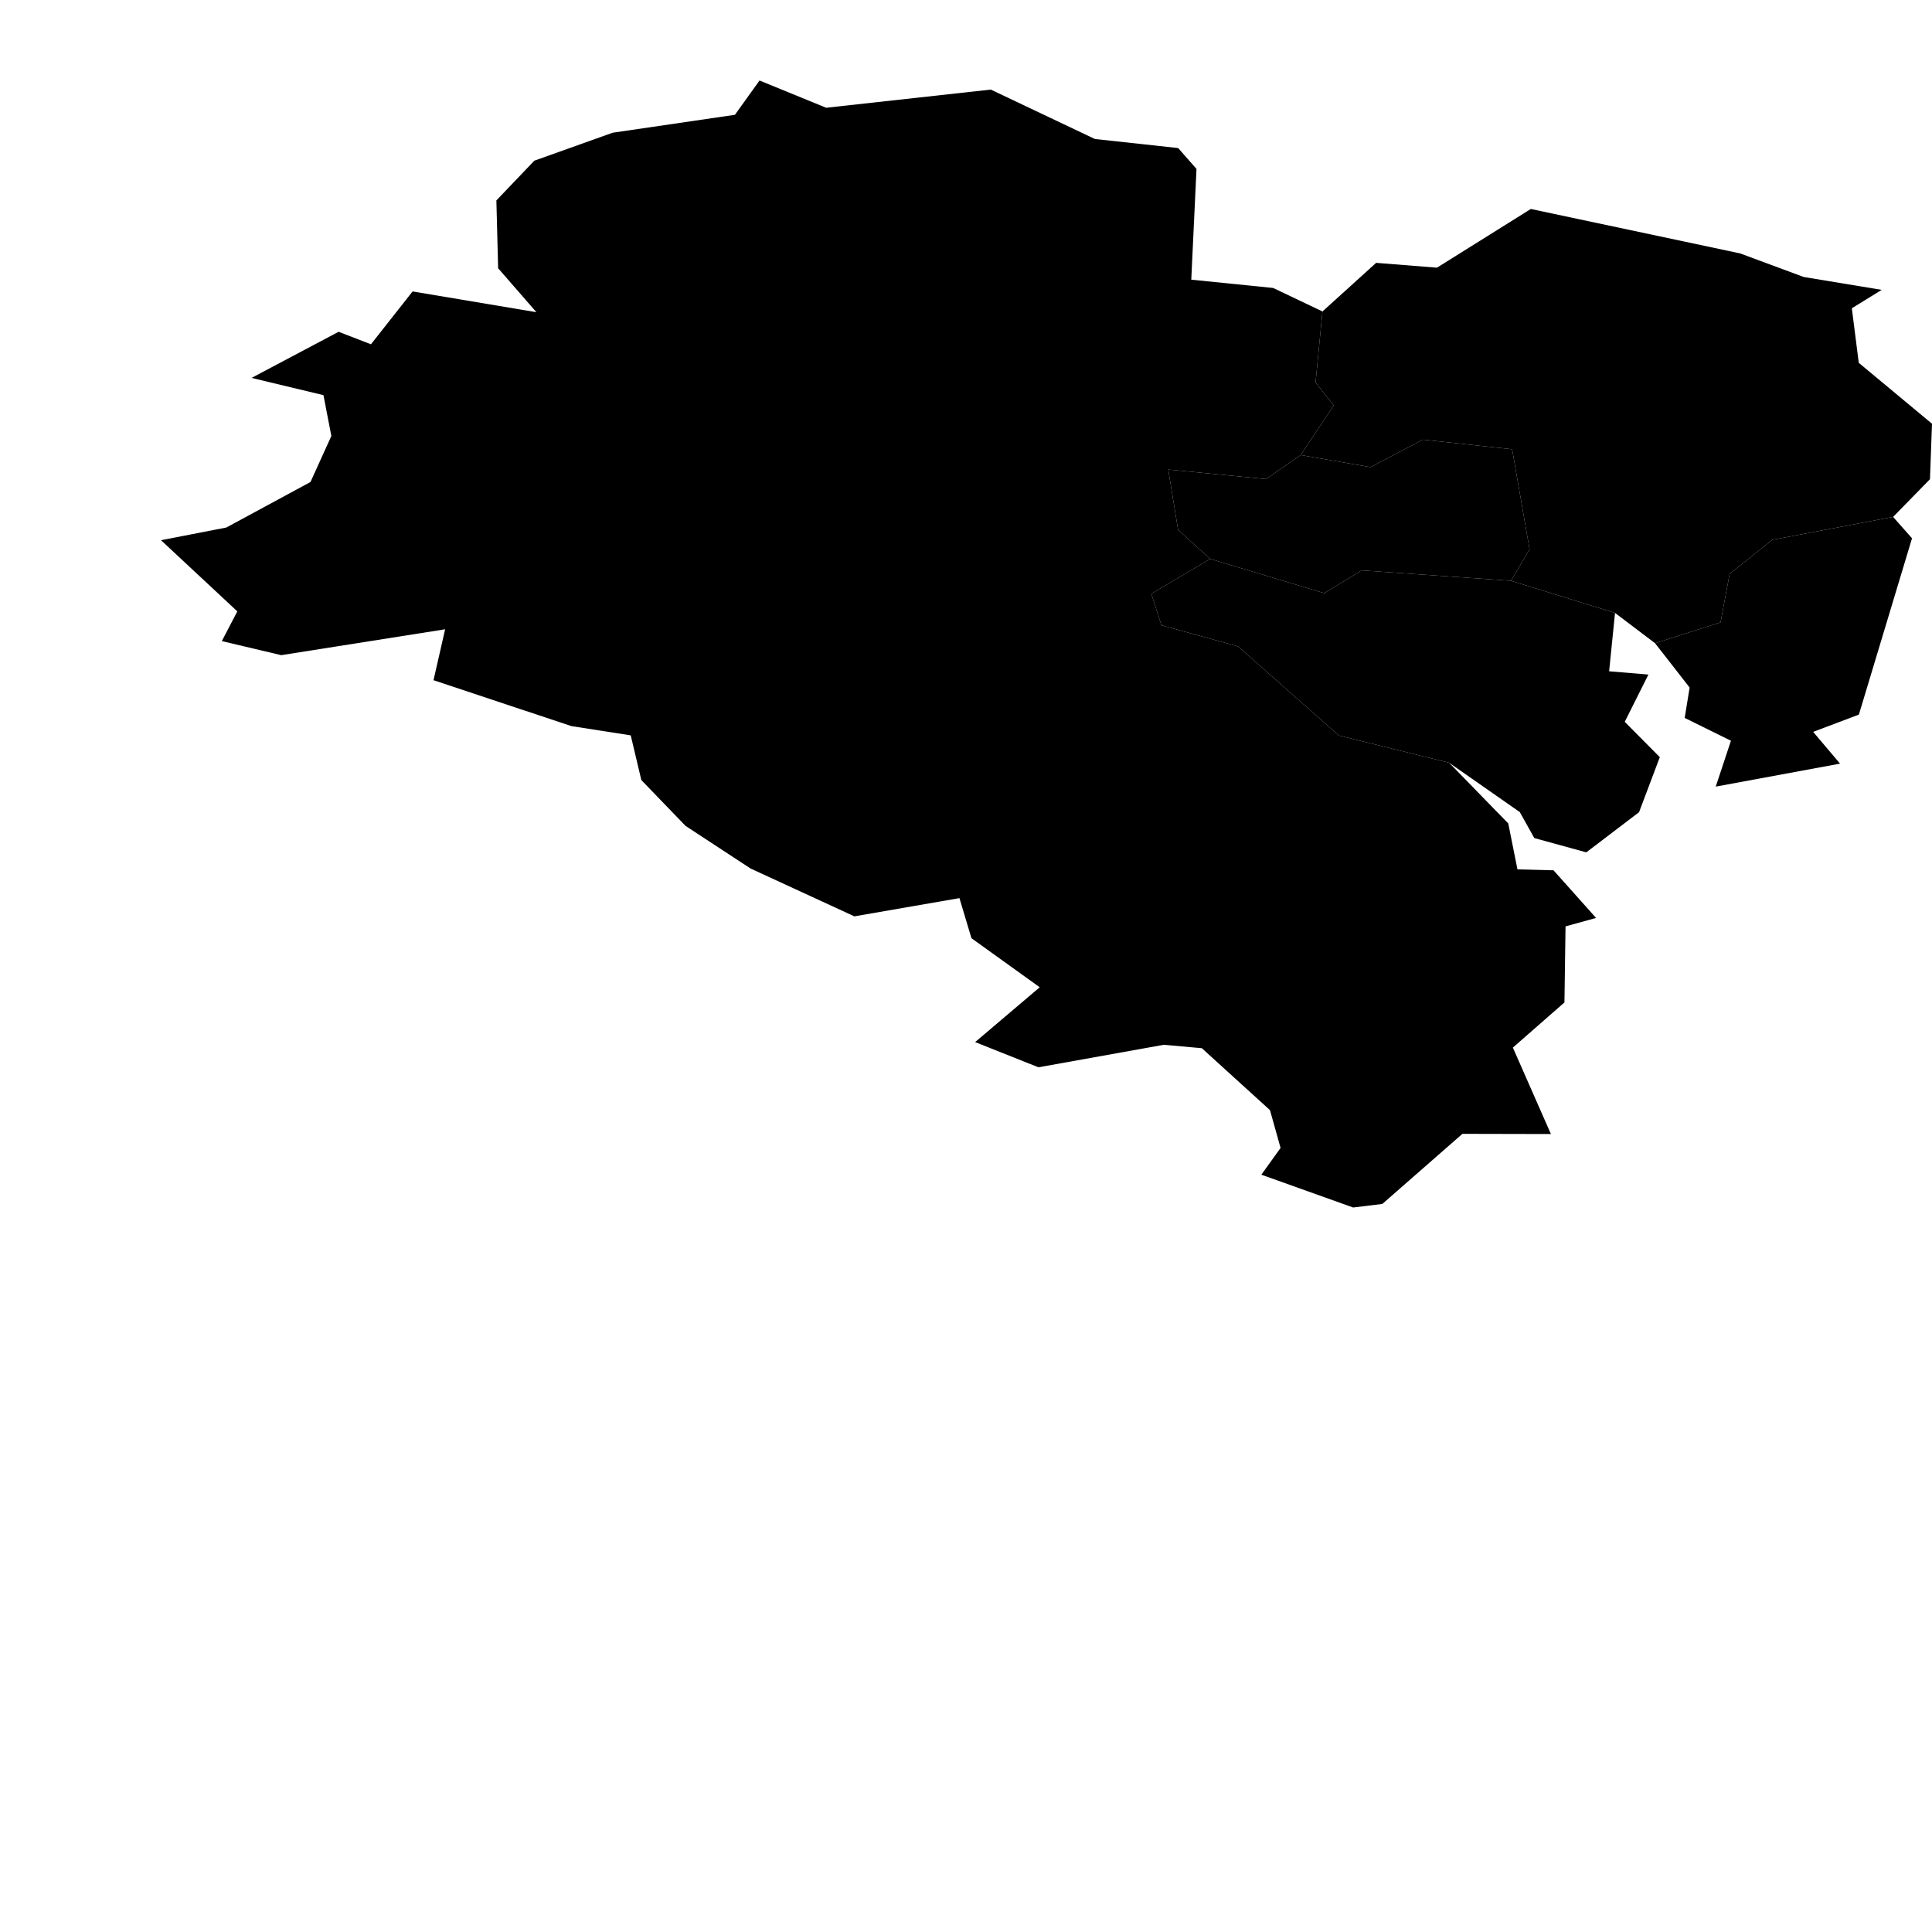
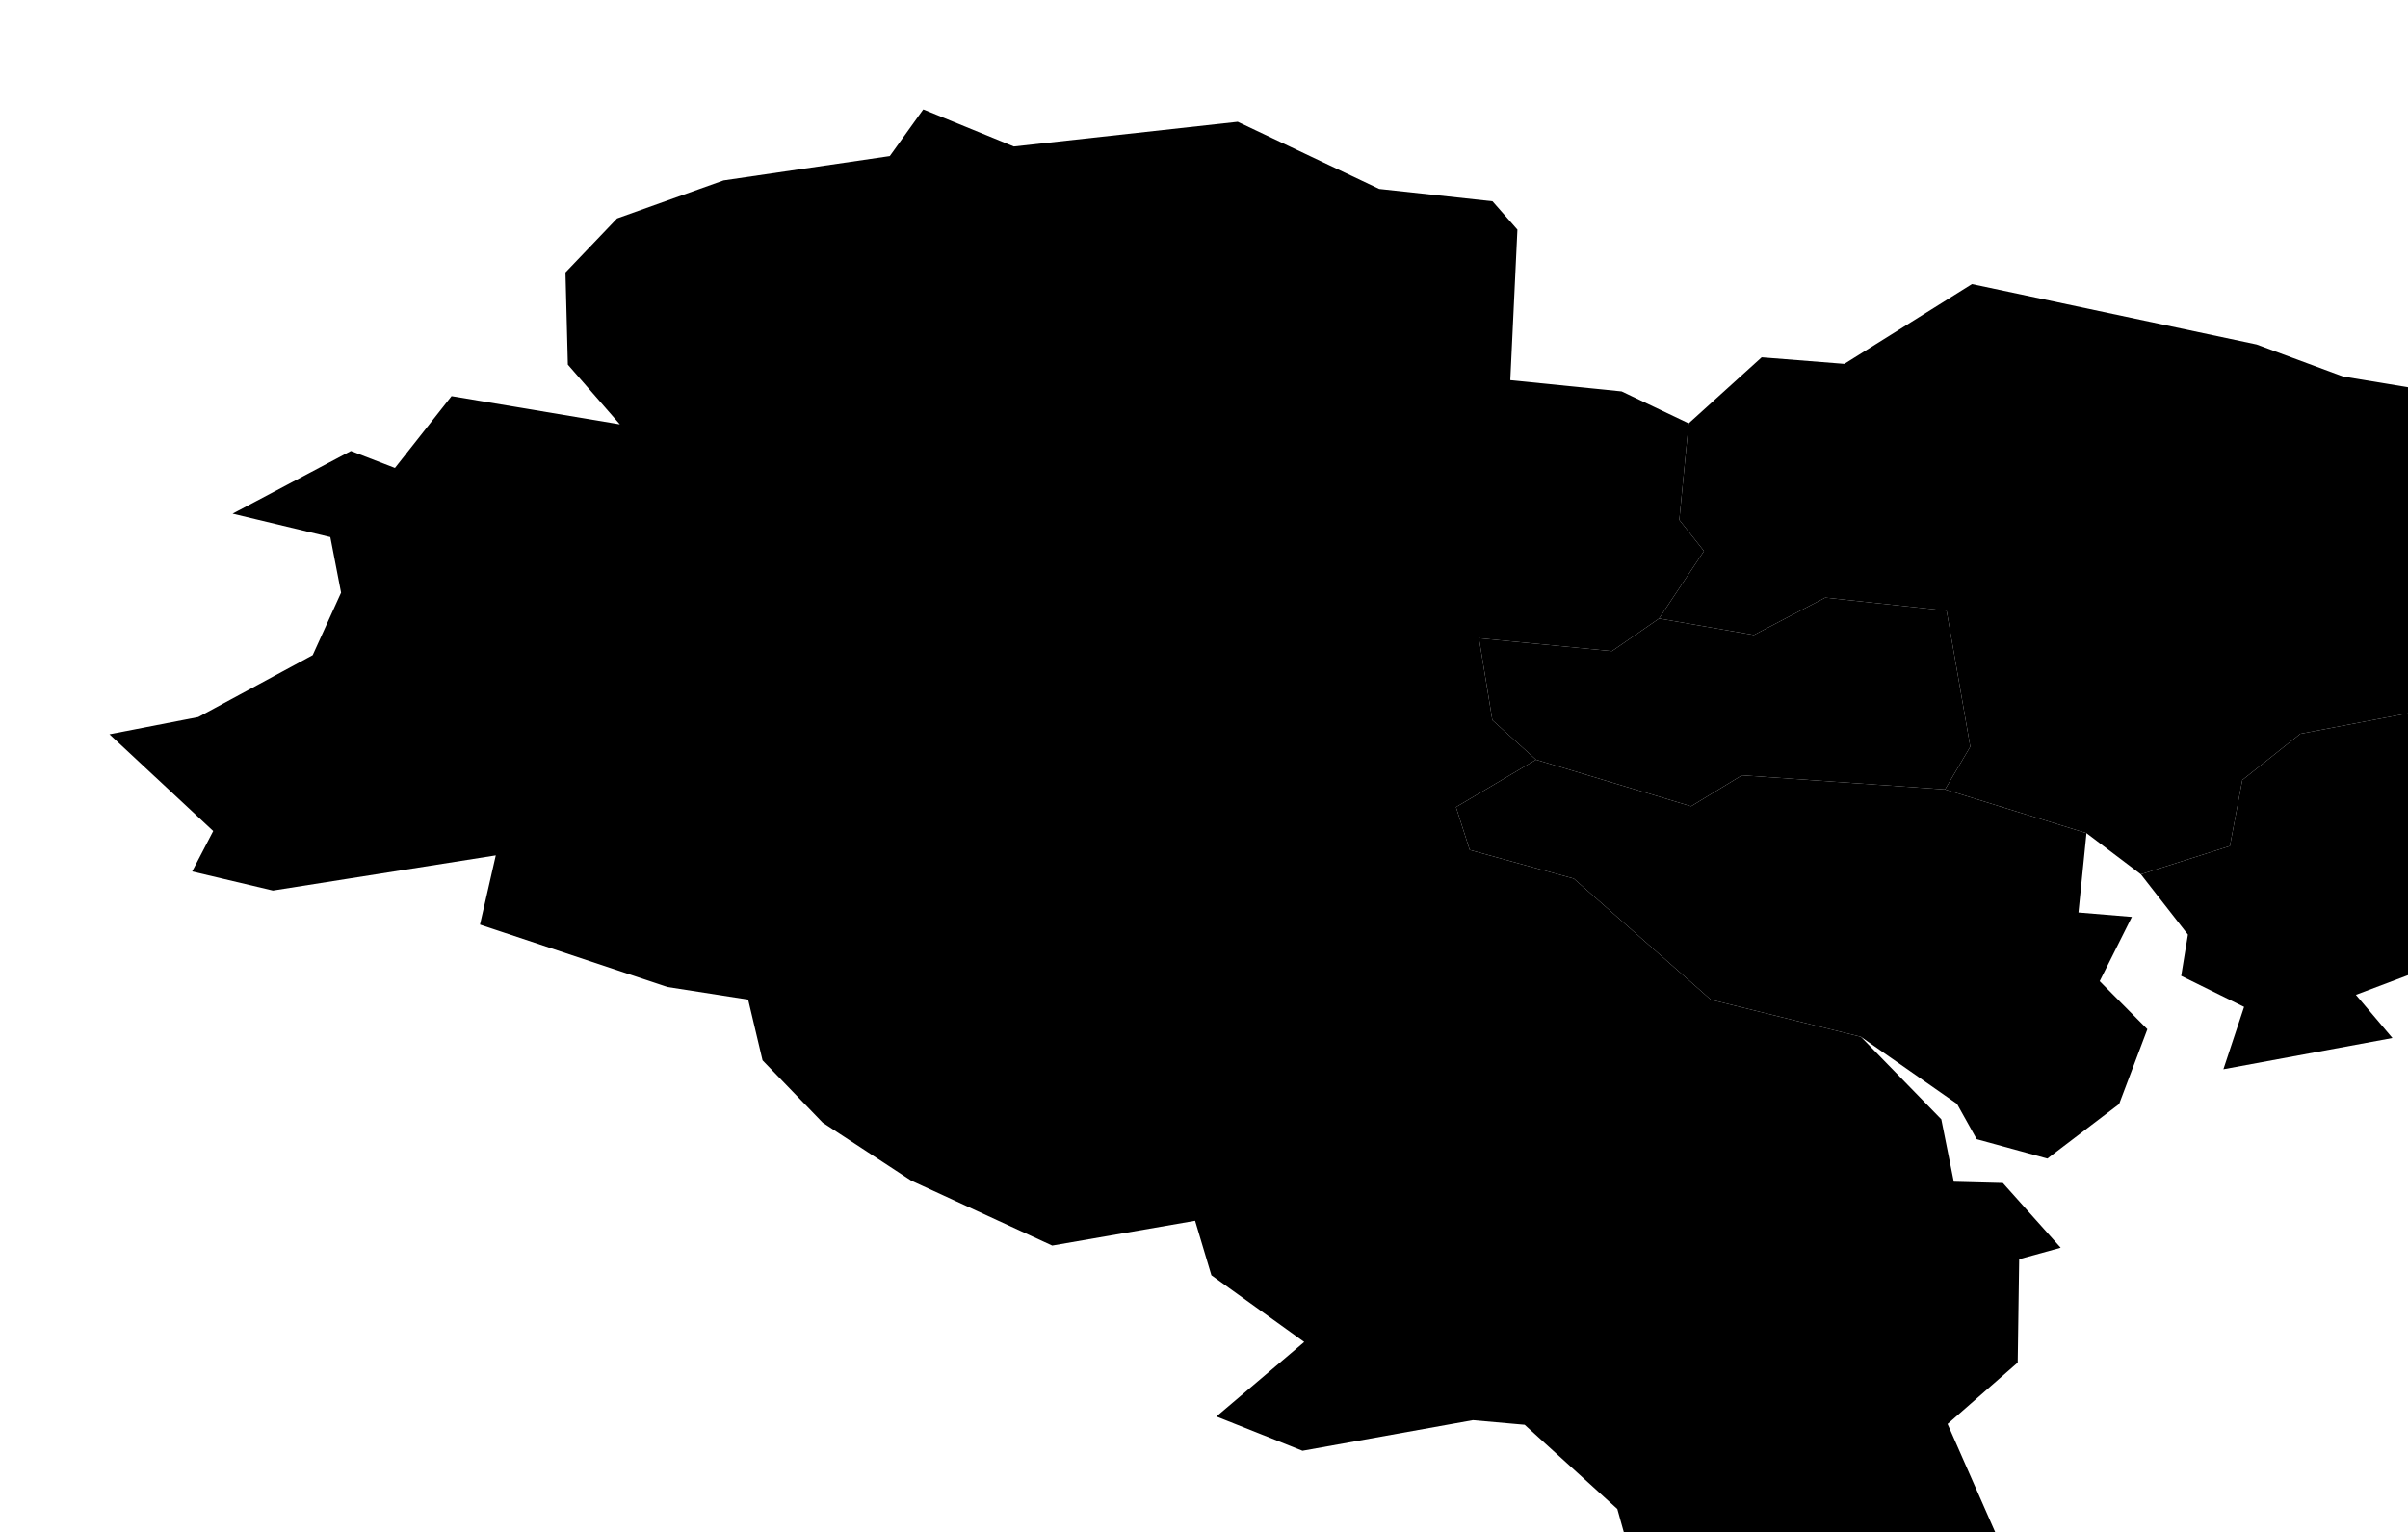
- <svg xmlns="http://www.w3.org/2000/svg" width="1200" height="1200" viewBox="0 0 1100 1200">
+ <svg xmlns="http://www.w3.org/2000/svg">
  <path id="26010" data-region="중구" data-code="26010" d="M 888.50 360.73 L 900.05 341.18 L 889.22 279.04 L 833.82 273.08 L 801.21 290.14 L 757.88 282.64 L 736.34 297.54 L 675.61 291.64 L 681.73 329.07 L 701.68 347.14 L 772.50 368.42 L 795.73 354.27 L 888.50 360.73 Z" class="region-path sigungu" />
  <path id="26020" data-region="남구" data-code="26020" d="M 888.50 360.73 L 795.73 354.27 L 772.50 368.42 L 701.68 347.14 L 665.12 368.79 L 671.39 388.37 L 718.93 401.48 L 781.56 456.82 L 850.08 473.76 L 893.98 504.41 L 902.98 520.54 L 935.27 529.41 L 968.04 504.47 L 980.94 470.29 L 959.16 448.34 L 973.86 418.98 L 949.46 416.95 L 953.12 380.70 L 888.50 360.73 Z" class="region-path sigungu" />
  <path id="26030" data-region="동구" data-code="26030" d="M 977.98 399.51 L 999.46 427.05 L 996.39 445.91 L 1025.12 460.09 L 1015.67 488.58 L 1092.89 474.31 L 1076.19 454.58 L 1104.59 443.85 L 1137.59 334.34 L 1125.84 321.06 L 1050.82 335.30 L 1024.31 356.43 L 1018.66 386.58 L 977.98 399.51 Z" class="region-path sigungu" />
  <path id="26040" data-region="북구" data-code="26040" d="M 1118.76 180.04 L 1070.32 172.04 L 1030.85 157.40 L 900.82 129.80 L 842.52 166.26 L 804.75 163.26 L 771.41 193.45 L 767.13 237.57 L 778.40 251.80 L 757.88 282.64 L 801.21 290.14 L 833.82 273.08 L 889.22 279.04 L 900.05 341.18 L 888.50 360.73 L 953.12 380.70 L 977.98 399.51 L 1018.66 386.58 L 1024.31 356.43 L 1050.82 335.30 L 1125.84 321.06 L 1148.74 297.65 L 1150.00 263.19 L 1104.51 225.35 L 1100.21 191.48 L 1118.76 180.04 Z" class="region-path sigungu" />
  <path id="26510" data-region="울주군" data-code="26510" d="M 771.41 193.45 L 740.78 178.86 L 689.92 173.71 L 693.17 104.92 L 681.78 91.96 L 630.05 86.33 L 565.40 55.64 L 463.14 66.93 L 421.76 50.00 L 406.47 71.31 L 330.52 82.44 L 281.88 99.81 L 258.31 124.49 L 259.40 166.61 L 283.17 193.91 L 206.27 181.02 L 180.41 213.84 L 160.31 206.08 L 106.25 234.72 L 150.90 245.43 L 155.81 270.81 L 142.84 299.38 L 90.56 327.66 L 50.00 335.53 L 97.40 379.73 L 87.78 398.20 L 124.68 406.93 L 226.48 390.86 L 219.26 422.48 L 304.92 451.00 L 341.76 456.75 L 348.34 484.50 L 375.83 513.00 L 416.21 539.46 L 480.66 569.16 L 545.93 557.84 L 553.38 582.73 L 595.79 613.21 L 555.67 647.26 L 595.00 662.92 L 672.83 648.94 L 696.48 651.05 L 738.81 689.53 L 745.38 713.01 L 733.45 729.62 L 790.45 750.00 L 808.59 747.79 L 858.33 704.25 L 913.30 704.37 L 889.67 650.68 L 921.71 622.63 L 922.38 575.39 L 941.35 570.15 L 914.92 540.56 L 892.52 539.98 L 886.81 511.46 L 850.08 473.76 L 781.56 456.82 L 718.93 401.48 L 671.39 388.37 L 665.12 368.79 L 701.68 347.14 L 681.73 329.07 L 675.61 291.64 L 736.34 297.54 L 757.88 282.64 L 778.40 251.80 L 767.13 237.57 L 771.41 193.45 Z" class="region-path sigungu" />
</svg>
